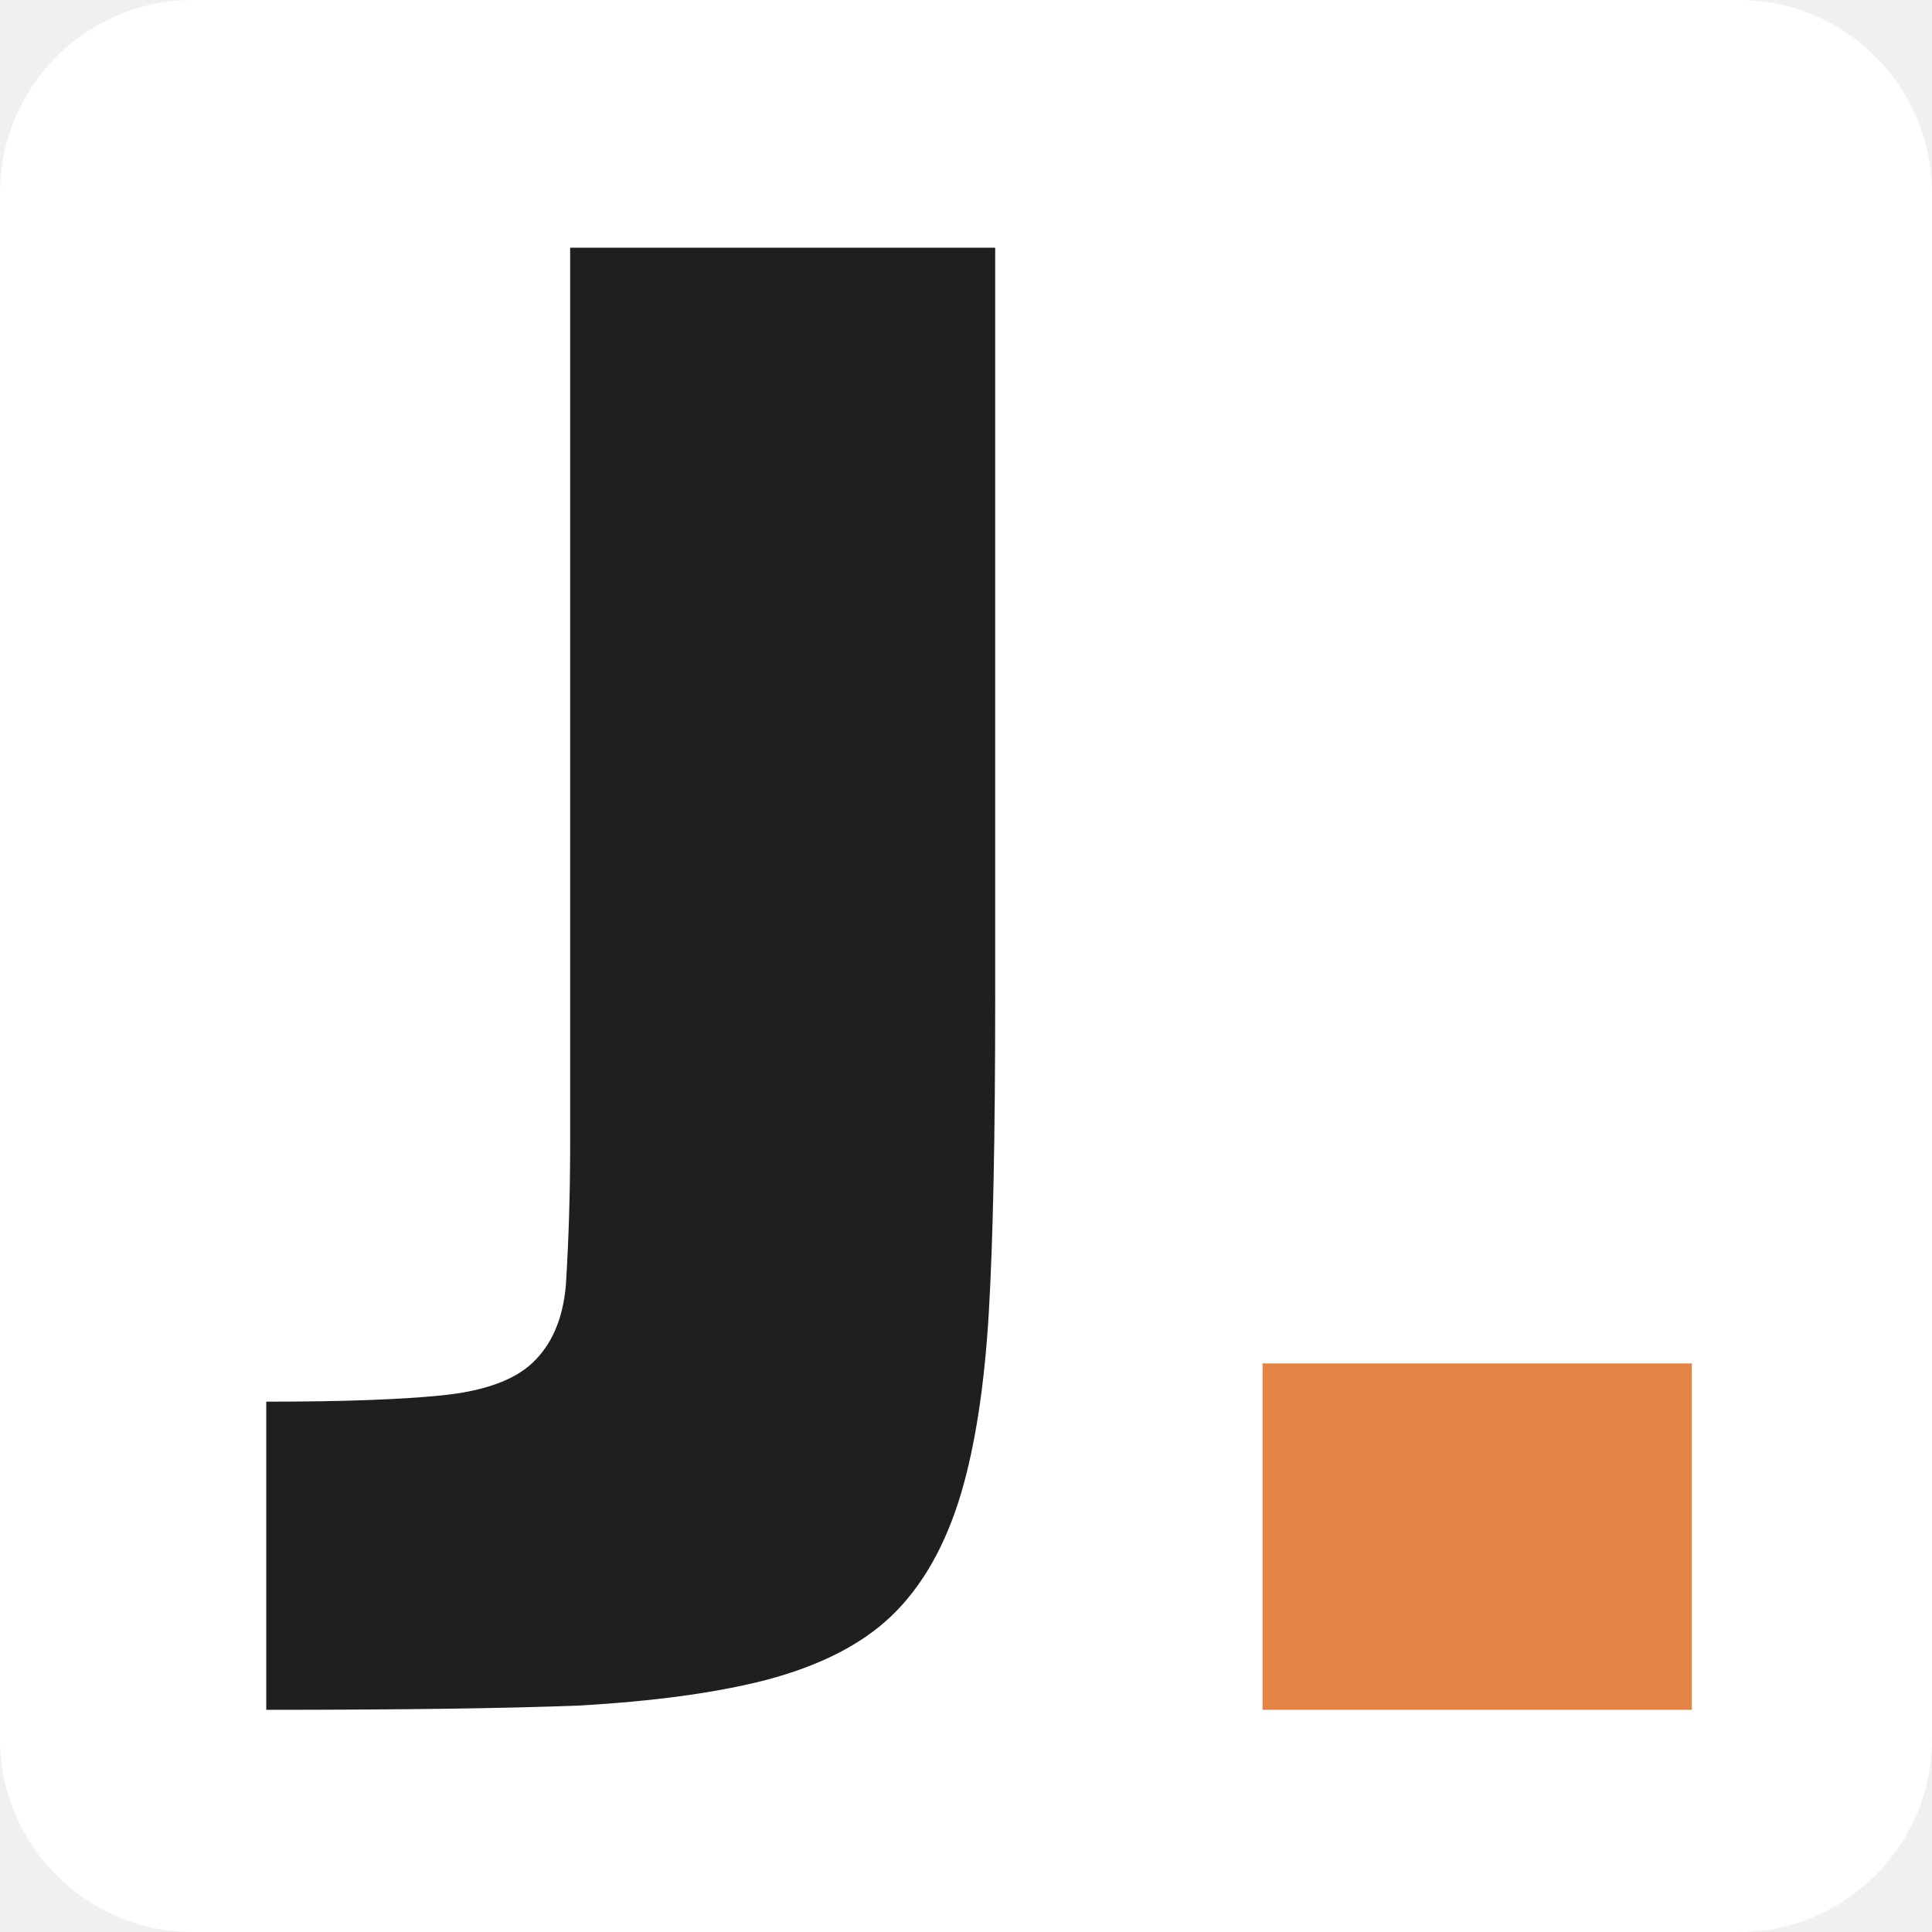
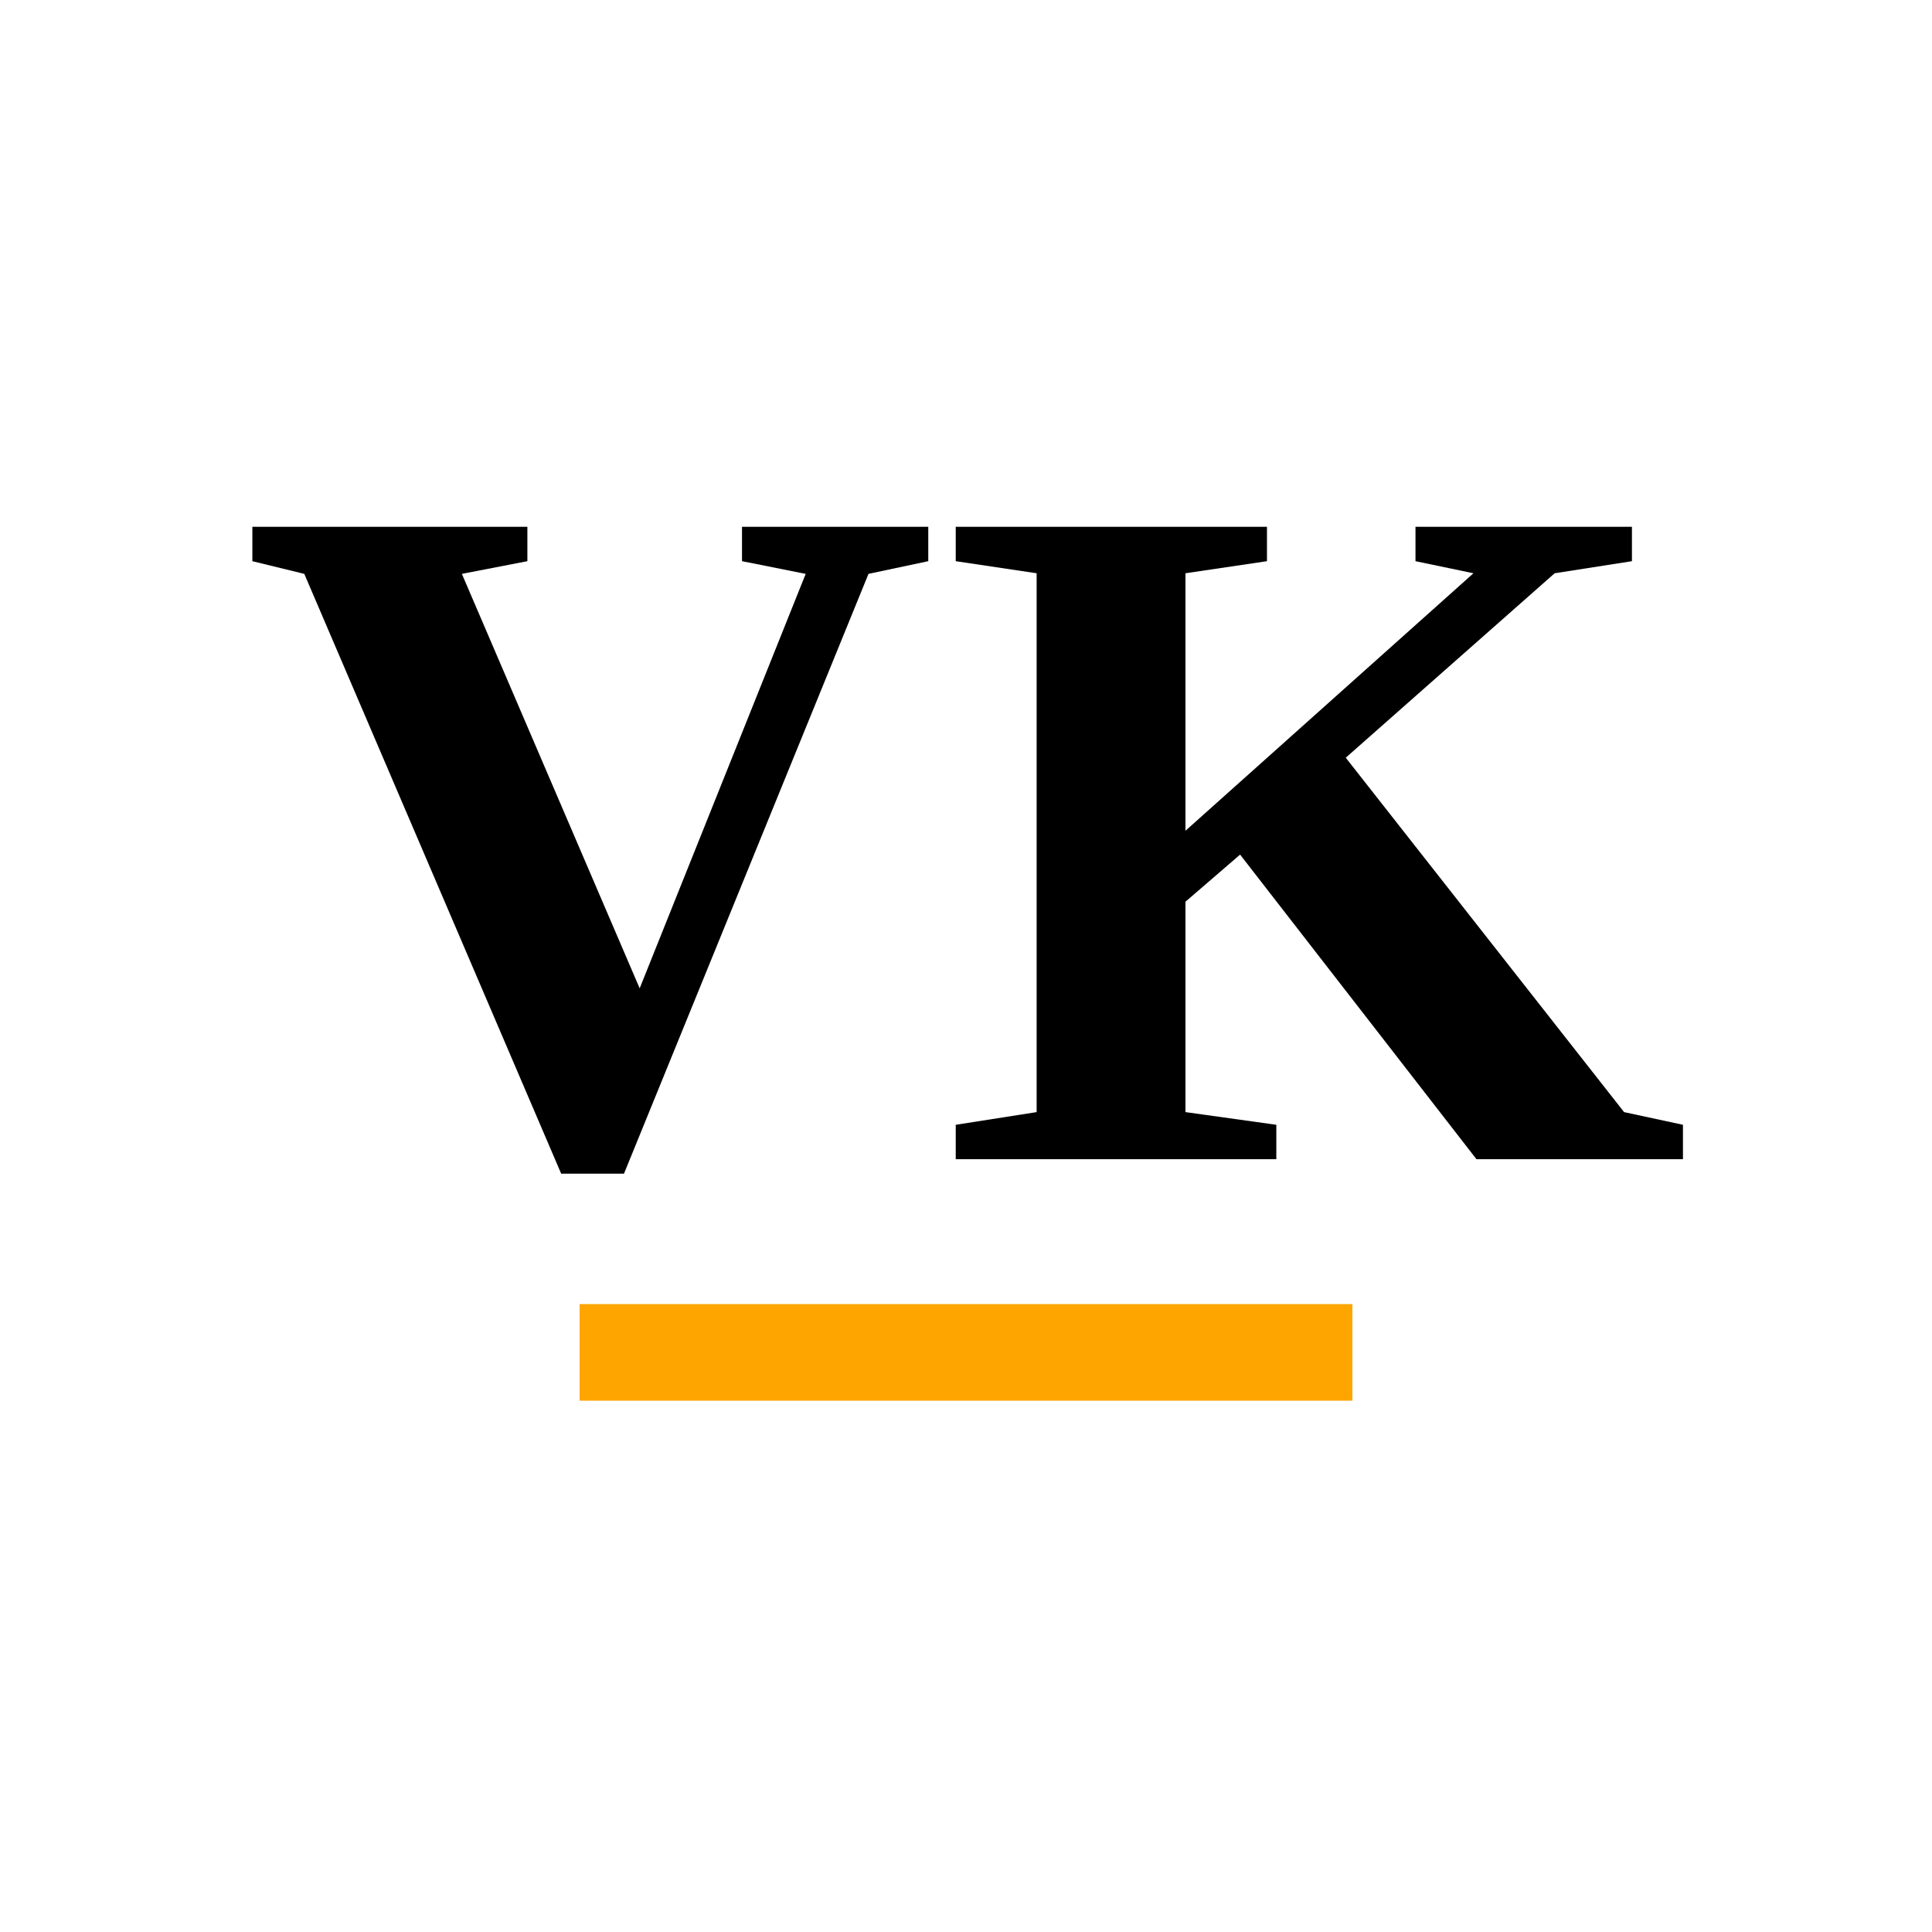
- <svg xmlns="http://www.w3.org/2000/svg" width="100" height="100" viewBox="0 0 100 100" fill="none">
-   <g clip-path="url(#clip0_71_50)">
-     <rect width="100" height="100" rx="10" fill="white" />
-     <path d="M13.781 72.55C17.741 72.55 20.784 72.44 22.911 72.22C25.037 72 26.577 71.45 27.531 70.57C28.557 69.617 29.144 68.26 29.291 66.5C29.437 64.153 29.511 61.733 29.511 59.24V12.82H51.511V51.76C51.511 58.8 51.401 64.19 51.181 67.93C50.961 71.67 50.484 74.787 49.751 77.28C48.944 79.993 47.734 82.12 46.121 83.66C44.581 85.127 42.417 86.227 39.631 86.96C37.064 87.62 33.837 88.06 29.951 88.28C26.137 88.427 20.747 88.5 13.781 88.5V72.55Z" fill="#1F1F1F" />
-     <path d="M65.349 70.57H87.569V88.5H65.349V70.57Z" fill="#E38445" />
-   </g>
-   <defs>
-     <clipPath id="clip0_71_50">
-       <rect width="100" height="100" rx="10" fill="white" />
-     </clipPath>
-   </defs>
+ <svg xmlns="http://www.w3.org/2000/svg" width="100" height="100" viewBox="0 0 100 100">
+   <rect width="100" height="100" fill="white" />
+   <text x="50%" y="45%" font-size="50" font-weight="bold" text-anchor="middle" fill="black" dy=".3em">VK</text>
+   <line x1="30%" y1="70%" x2="70%" y2="70%" stroke="orange" stroke-width="5" />
</svg>
